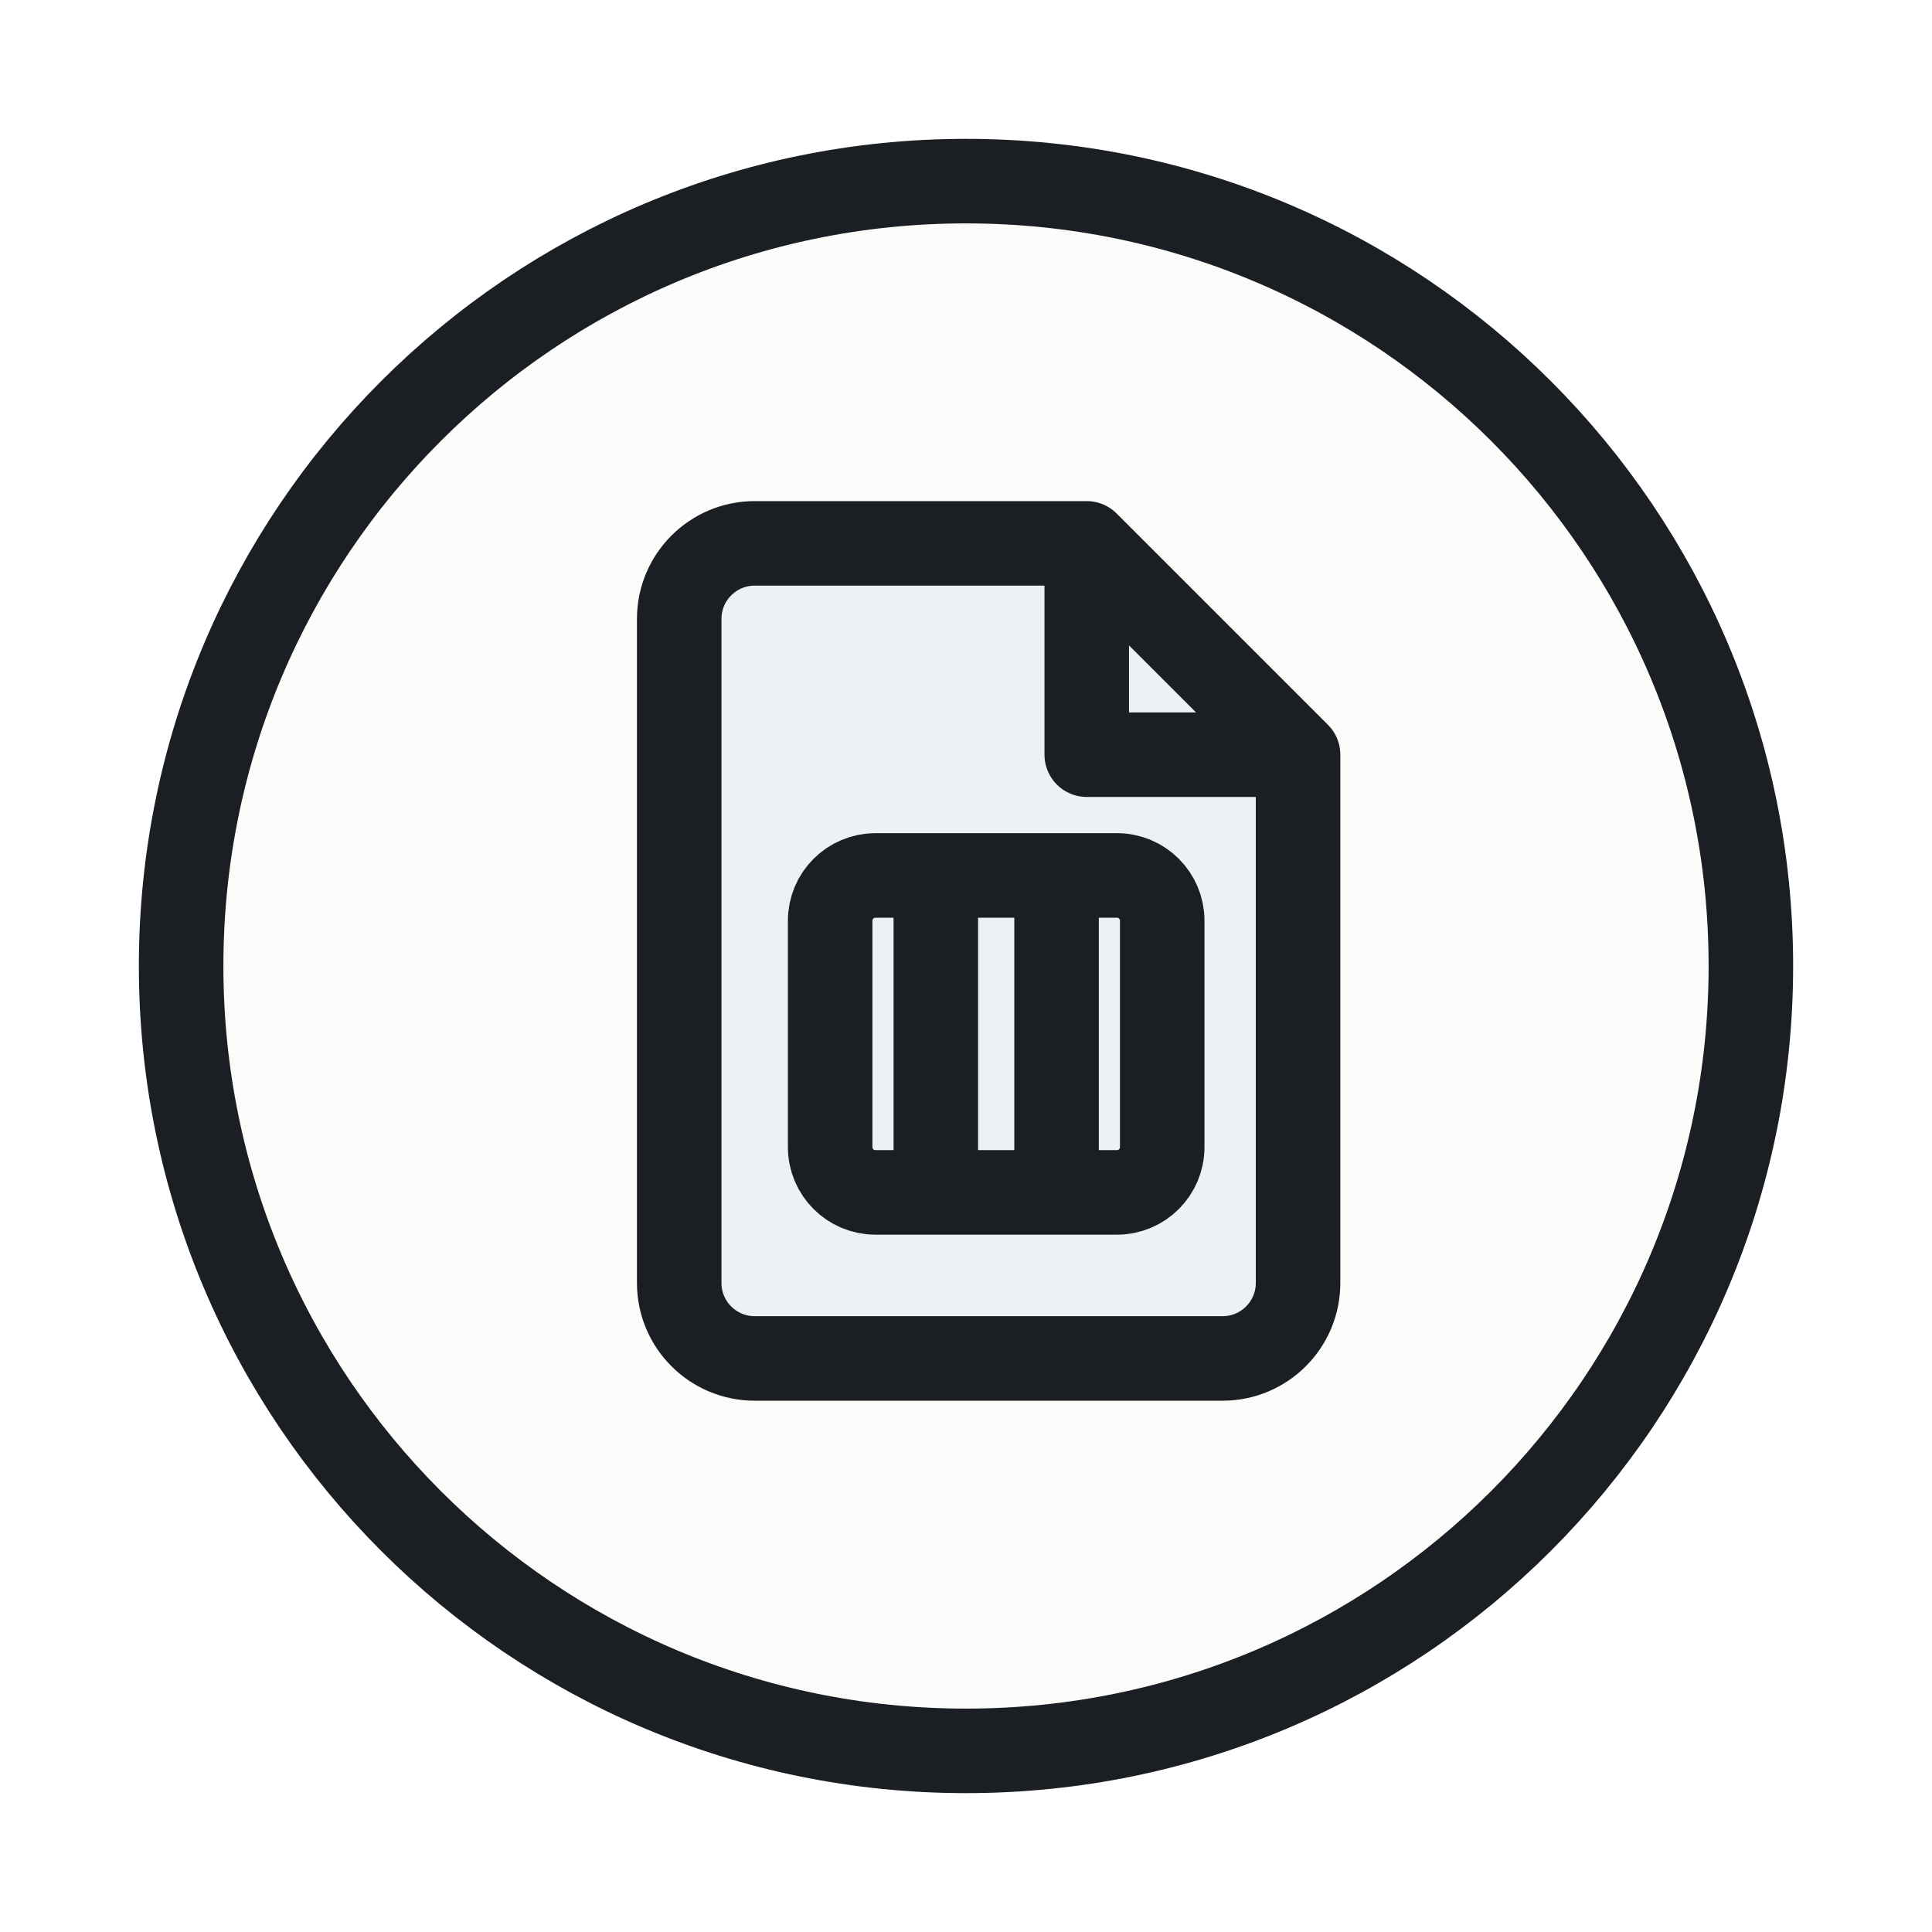
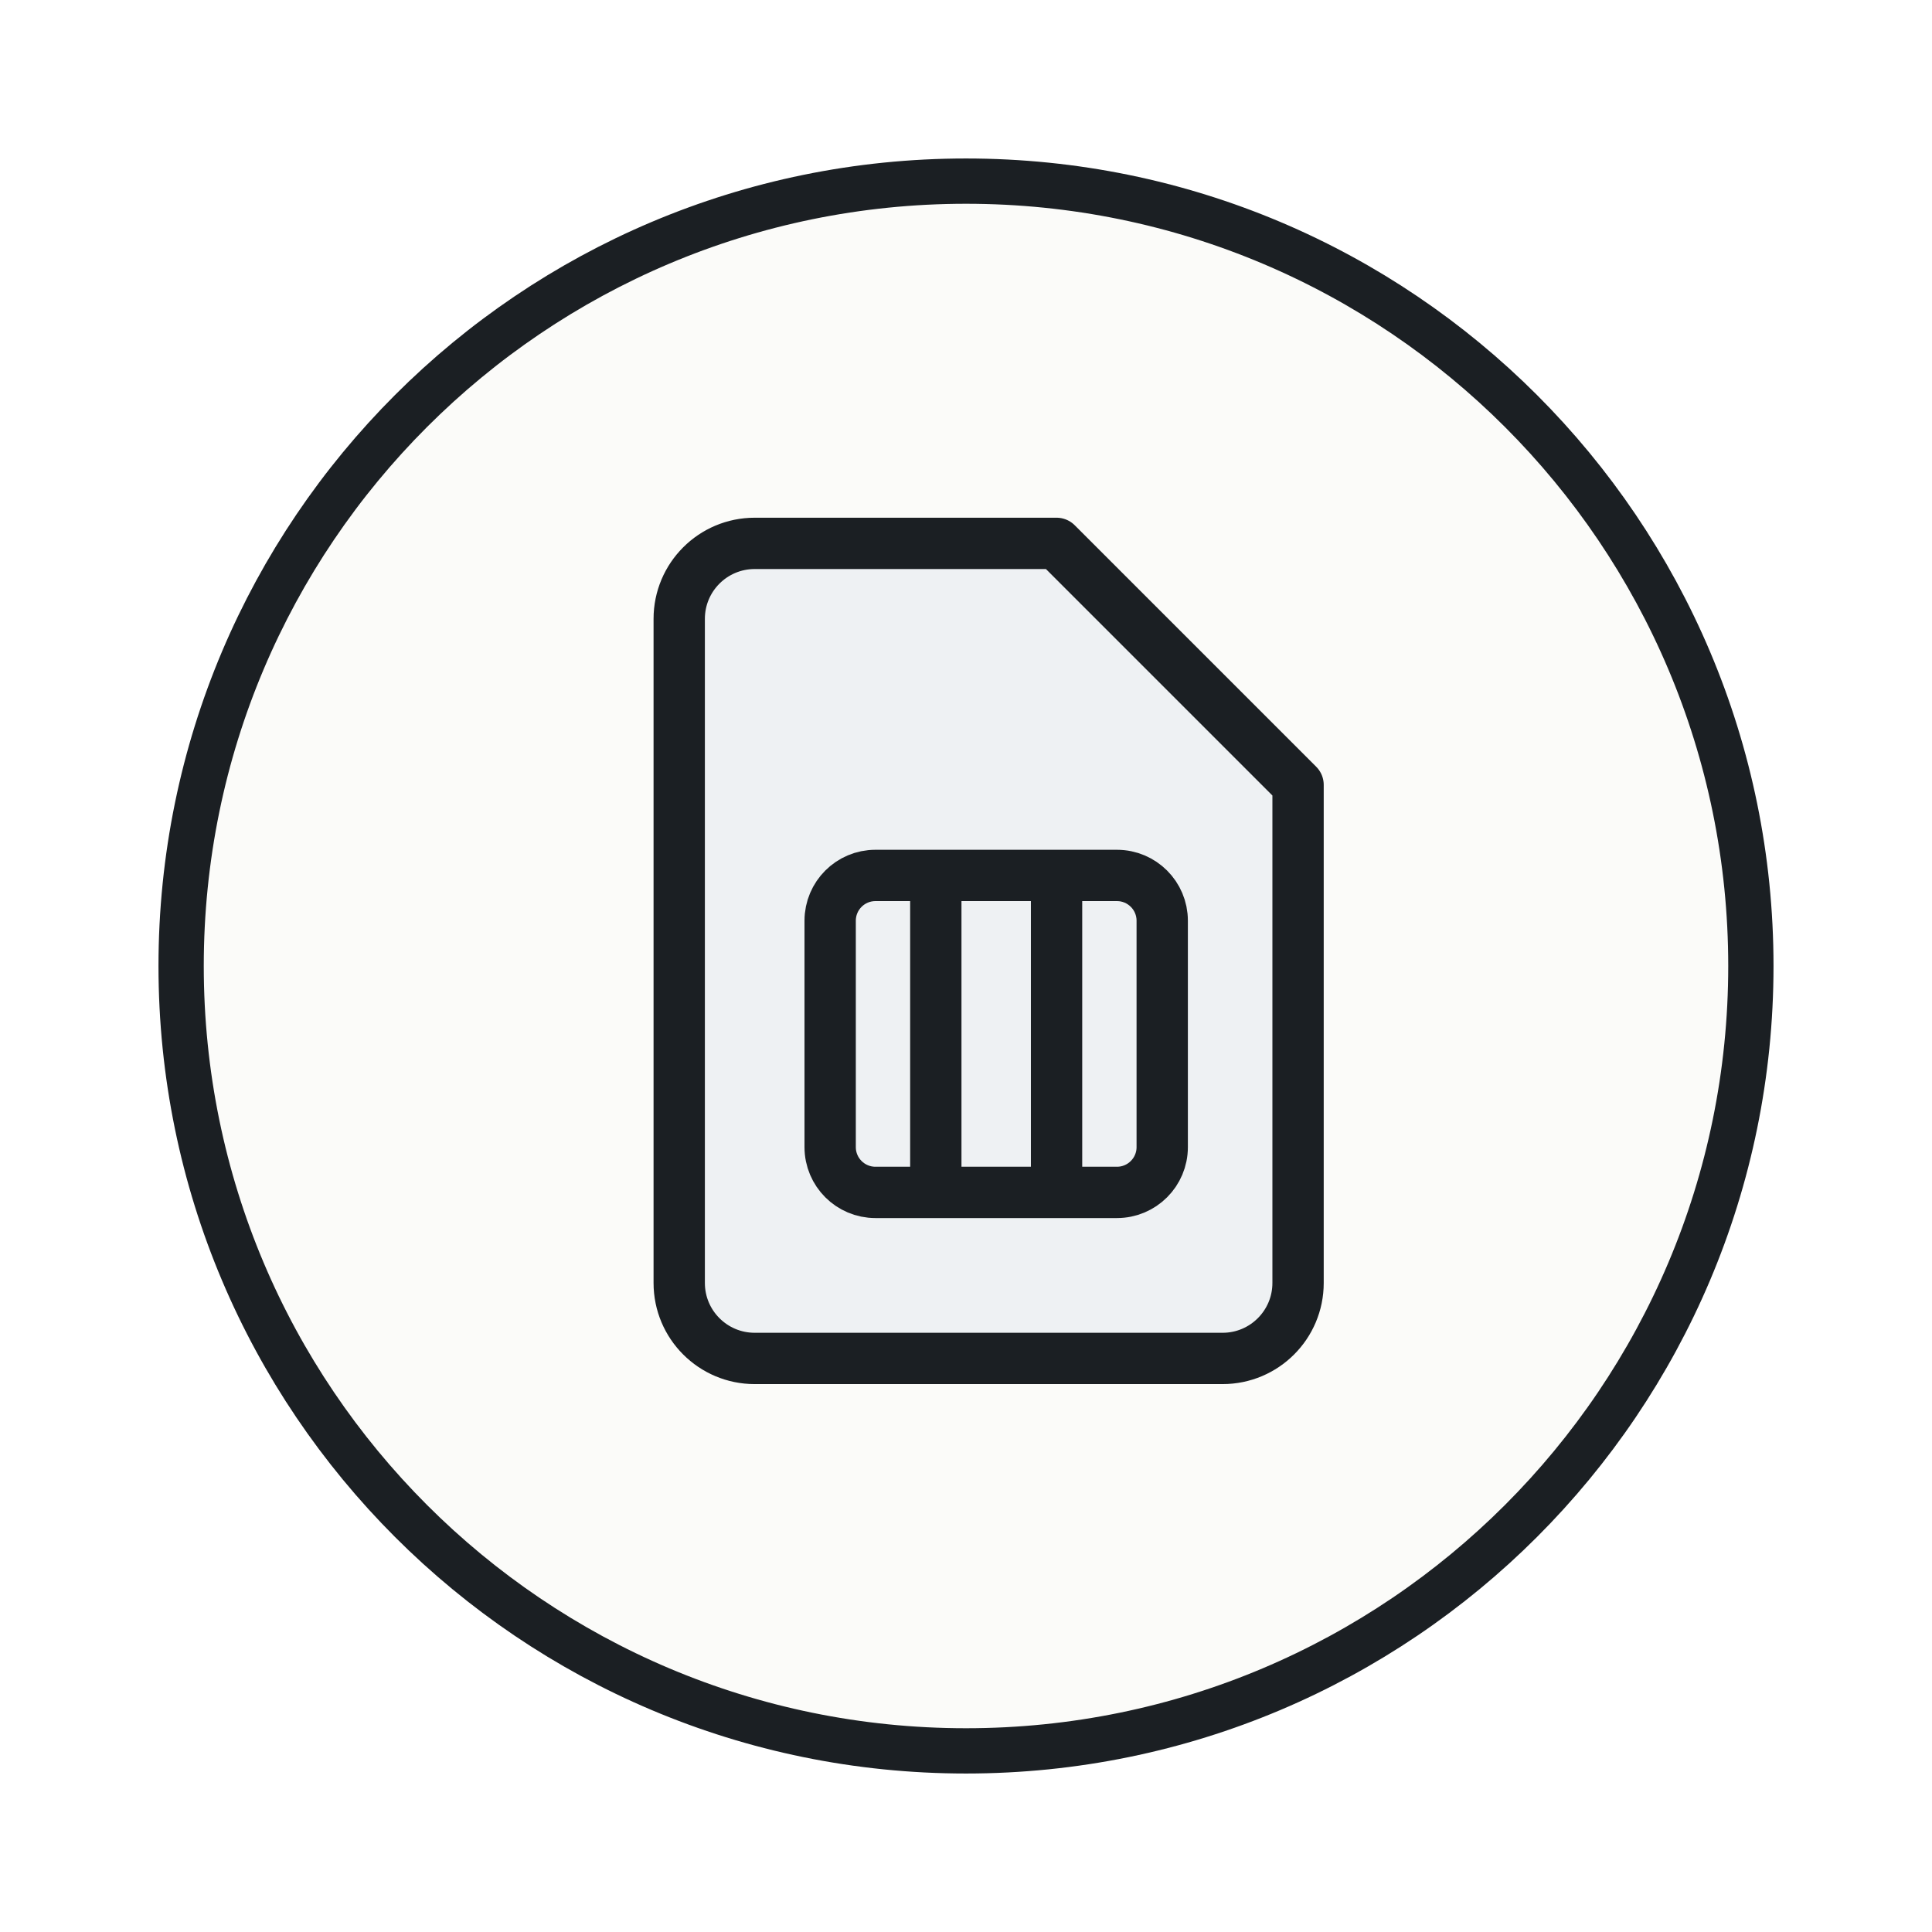
<svg xmlns="http://www.w3.org/2000/svg" width="64" height="64" viewBox="0 0 64 64" fill="none">
-   <circle cx="32" cy="32" r="26" fill="#FBFBF9" stroke="#1B1F23" stroke-width="2.8" />
-   <path d="M25 18H36L43 25V42.5C43 43.881 41.881 45 40.5 45H25C23.619 45 22.5 43.881 22.5 42.5V20.5C22.5 19.119 23.619 18 25 18Z" fill="#EEF1F3" stroke="#1B1F23" stroke-width="2.8" stroke-linejoin="round" />
-   <path d="M36 18V25H43" stroke="#1B1F23" stroke-width="2.8" stroke-linejoin="round" />
-   <rect x="27.5" y="29" width="11" height="10.5" rx="1.5" stroke="#1B1F23" stroke-width="2.8" />
-   <path d="M31 29V39.5" stroke="#1B1F23" stroke-width="2.8" />
-   <path d="M35 29V39.5" stroke="#1B1F23" stroke-width="2.8" />
+   <circle cx="32" cy="32" r="26" fill="#FBFBF9" stroke="#1B1F23" stroke-width="1.5" />
+   <path d="M25 18H35L43 26V42.5C43 43.881 41.881 45 40.5 45H25C23.619 45 22.5 43.881 22.5 42.5V20.5C22.5 19.119 23.619 18 25 18Z" fill="#EEF1F3" stroke="#1B1F23" stroke-width="1.7" stroke-linejoin="round" />
+   <rect x="27.5" y="29" width="11" height="10.5" rx="1.5" stroke="#1B1F23" stroke-width="1.7" />
+   <path d="M31 29V39.5" stroke="#1B1F23" stroke-width="1.7" />
+   <path d="M35 29V39.5" stroke="#1B1F23" stroke-width="1.7" />
</svg>
